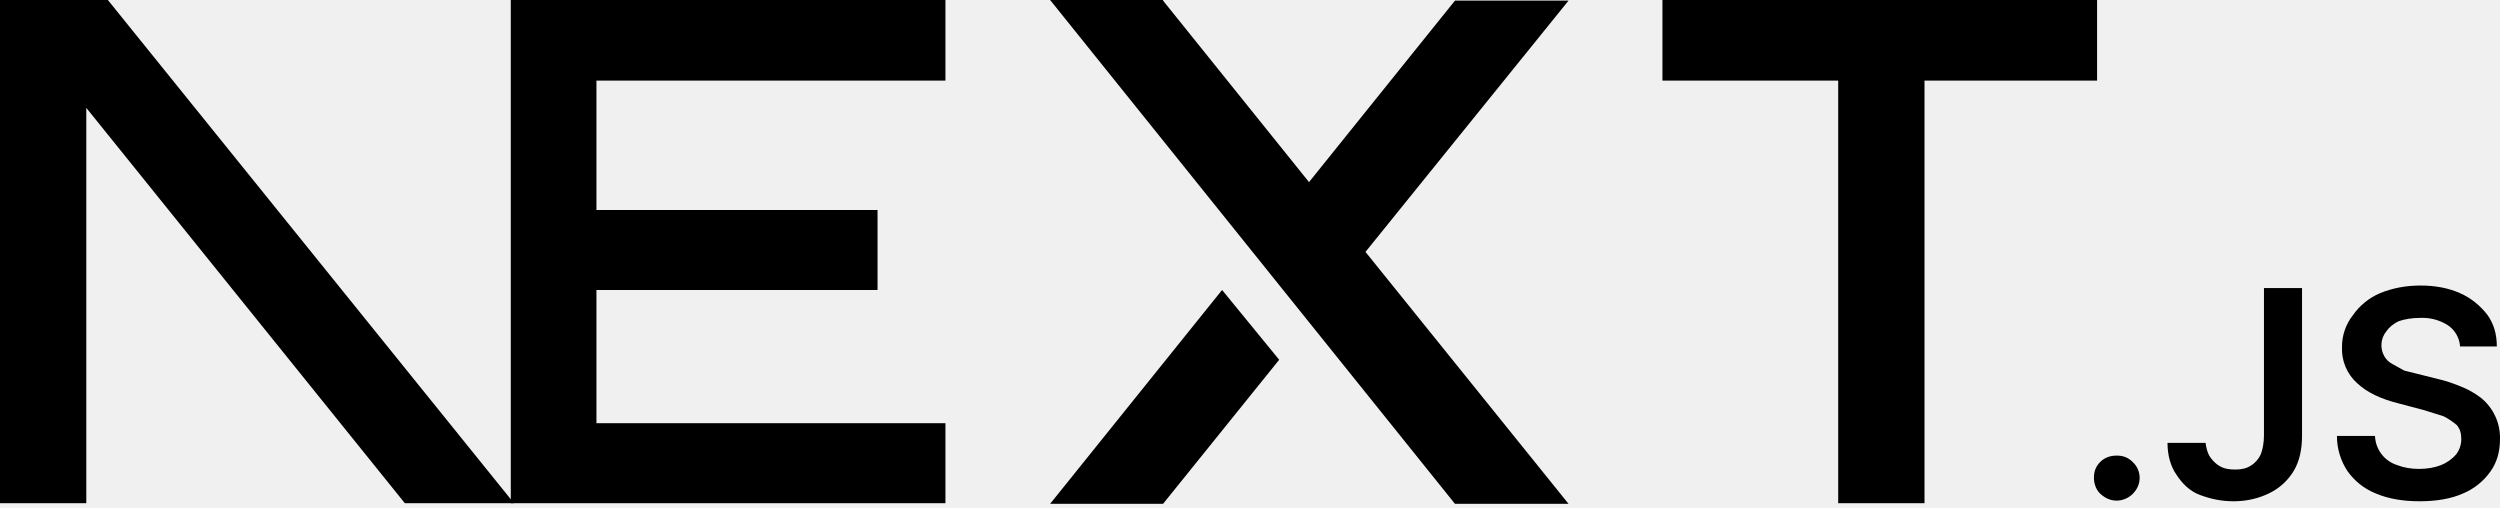
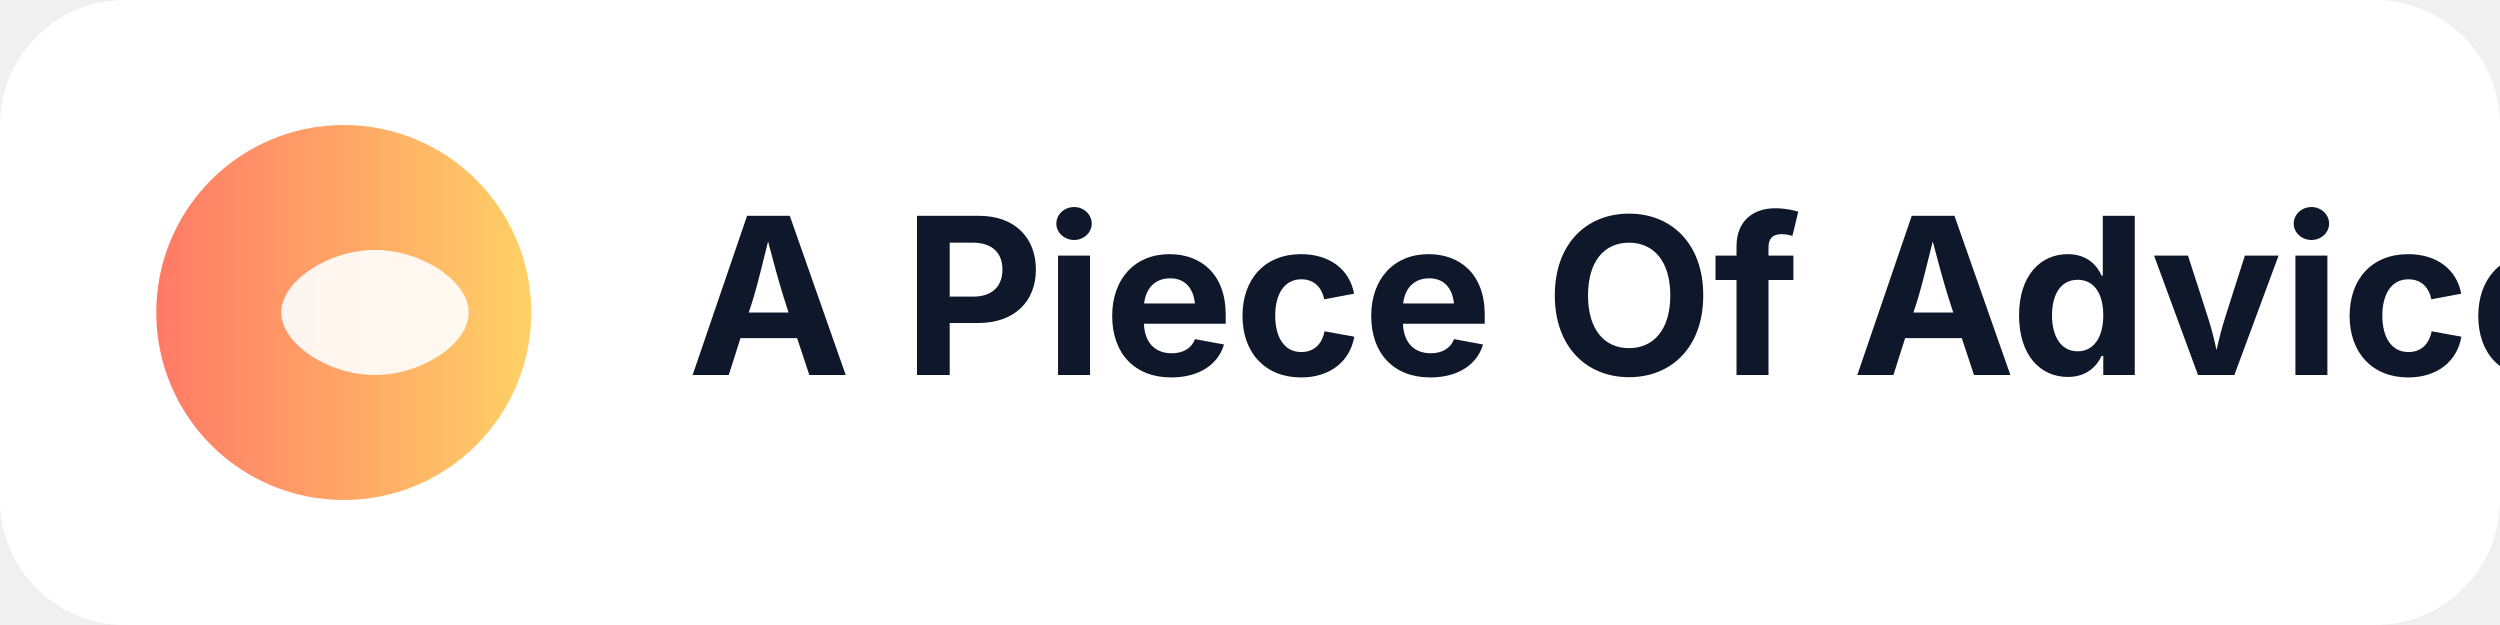
- <svg xmlns="http://www.w3.org/2000/svg" fill="none" viewBox="0 0 394 80">
-   <path fill="#000" d="M262 0h68.5v12.7h-27.2v66.6h-13.6V12.7H262V0ZM149 0v12.7H94v20.4h44.3v12.6H94v21h55v12.6H80.5V0h68.7zm34.3 0h-17.8l63.8 79.4h17.9l-32-39.7 32-39.6h-17.9l-23 28.6-23-28.6zm18.3 56.7-9-11-27.1 33.7h17.8l18.3-22.7z" />
-   <path fill="#000" d="M81 79.3 17 0H0v79.3h13.6V17l50.2 62.3H81Zm252.6-.4c-1 0-1.8-.4-2.5-1s-1.1-1.6-1.1-2.6.3-1.8 1-2.5 1.6-1 2.6-1 1.8.3 2.5 1a3.4 3.4 0 0 1 .6 4.3 3.7 3.7 0 0 1-3 1.8zm23.2-33.5h6v23.3c0 2.1-.4 4-1.3 5.5a9.1 9.1 0 0 1-3.8 3.5c-1.6.8-3.5 1.3-5.7 1.3-2 0-3.7-.4-5.3-1s-2.8-1.8-3.7-3.2c-.9-1.3-1.4-3-1.4-5h6c.1.8.3 1.6.7 2.2s1 1.2 1.6 1.5c.7.4 1.5.5 2.4.5 1 0 1.8-.2 2.4-.6a4 4 0 0 0 1.6-1.8c.3-.8.5-1.8.5-3V45.5zm30.9 9.1a4.4 4.4 0 0 0-2-3.3 7.5 7.5 0 0 0-4.3-1.1c-1.3 0-2.4.2-3.3.5-.9.4-1.6 1-2 1.6a3.5 3.5 0 0 0-.3 4c.3.5.7.9 1.3 1.2l1.8 1 2 .5 3.2.8c1.3.3 2.5.7 3.7 1.2a13 13 0 0 1 3.2 1.8 8.1 8.1 0 0 1 3 6.5c0 2-.5 3.7-1.5 5.1a10 10 0 0 1-4.4 3.5c-1.8.8-4.1 1.2-6.8 1.2-2.6 0-4.9-.4-6.8-1.2-2-.8-3.4-2-4.5-3.5a10 10 0 0 1-1.7-5.6h6a5 5 0 0 0 3.5 4.6c1 .4 2.2.6 3.4.6 1.3 0 2.5-.2 3.5-.6 1-.4 1.8-1 2.4-1.7a4 4 0 0 0 .8-2.4c0-.9-.2-1.6-.7-2.2a11 11 0 0 0-2.1-1.4l-3.2-1-3.8-1c-2.8-.7-5-1.7-6.6-3.2a7.2 7.2 0 0 1-2.4-5.7 8 8 0 0 1 1.7-5 10 10 0 0 1 4.3-3.5c2-.8 4-1.2 6.4-1.2 2.3 0 4.4.4 6.2 1.2 1.8.8 3.2 2 4.3 3.4 1 1.4 1.5 3 1.5 5h-5.8z" />
+ <svg xmlns="http://www.w3.org/2000/svg" width="160" height="40" viewBox="0 0 160 40" role="img" aria-label="A Piece Of Advice logo">
+   <defs>
+     <linearGradient id="g" x1="0" x2="1">
+       <stop offset="0%" stop-color="#FF7A66" />
+       <stop offset="100%" stop-color="#FFD166" />
+     </linearGradient>
+   </defs>
+   <rect rx="8" width="160" height="40" fill="white" />
+   <g transform="translate(8,6)">
+     <circle cx="14" cy="14" r="12" fill="url(#g)" />
+     <path d="M10 14c0-2 3-4 6-4s6 2 6 4-3 4-6 4-6-2-6-4z" fill="white" opacity="0.9" />
+     <text x="36" y="18" font-family="Inter, Arial, sans-serif" font-size="14" font-weight="700" fill="#0f172a">A Piece Of Advice</text>
+   </g>
</svg>
